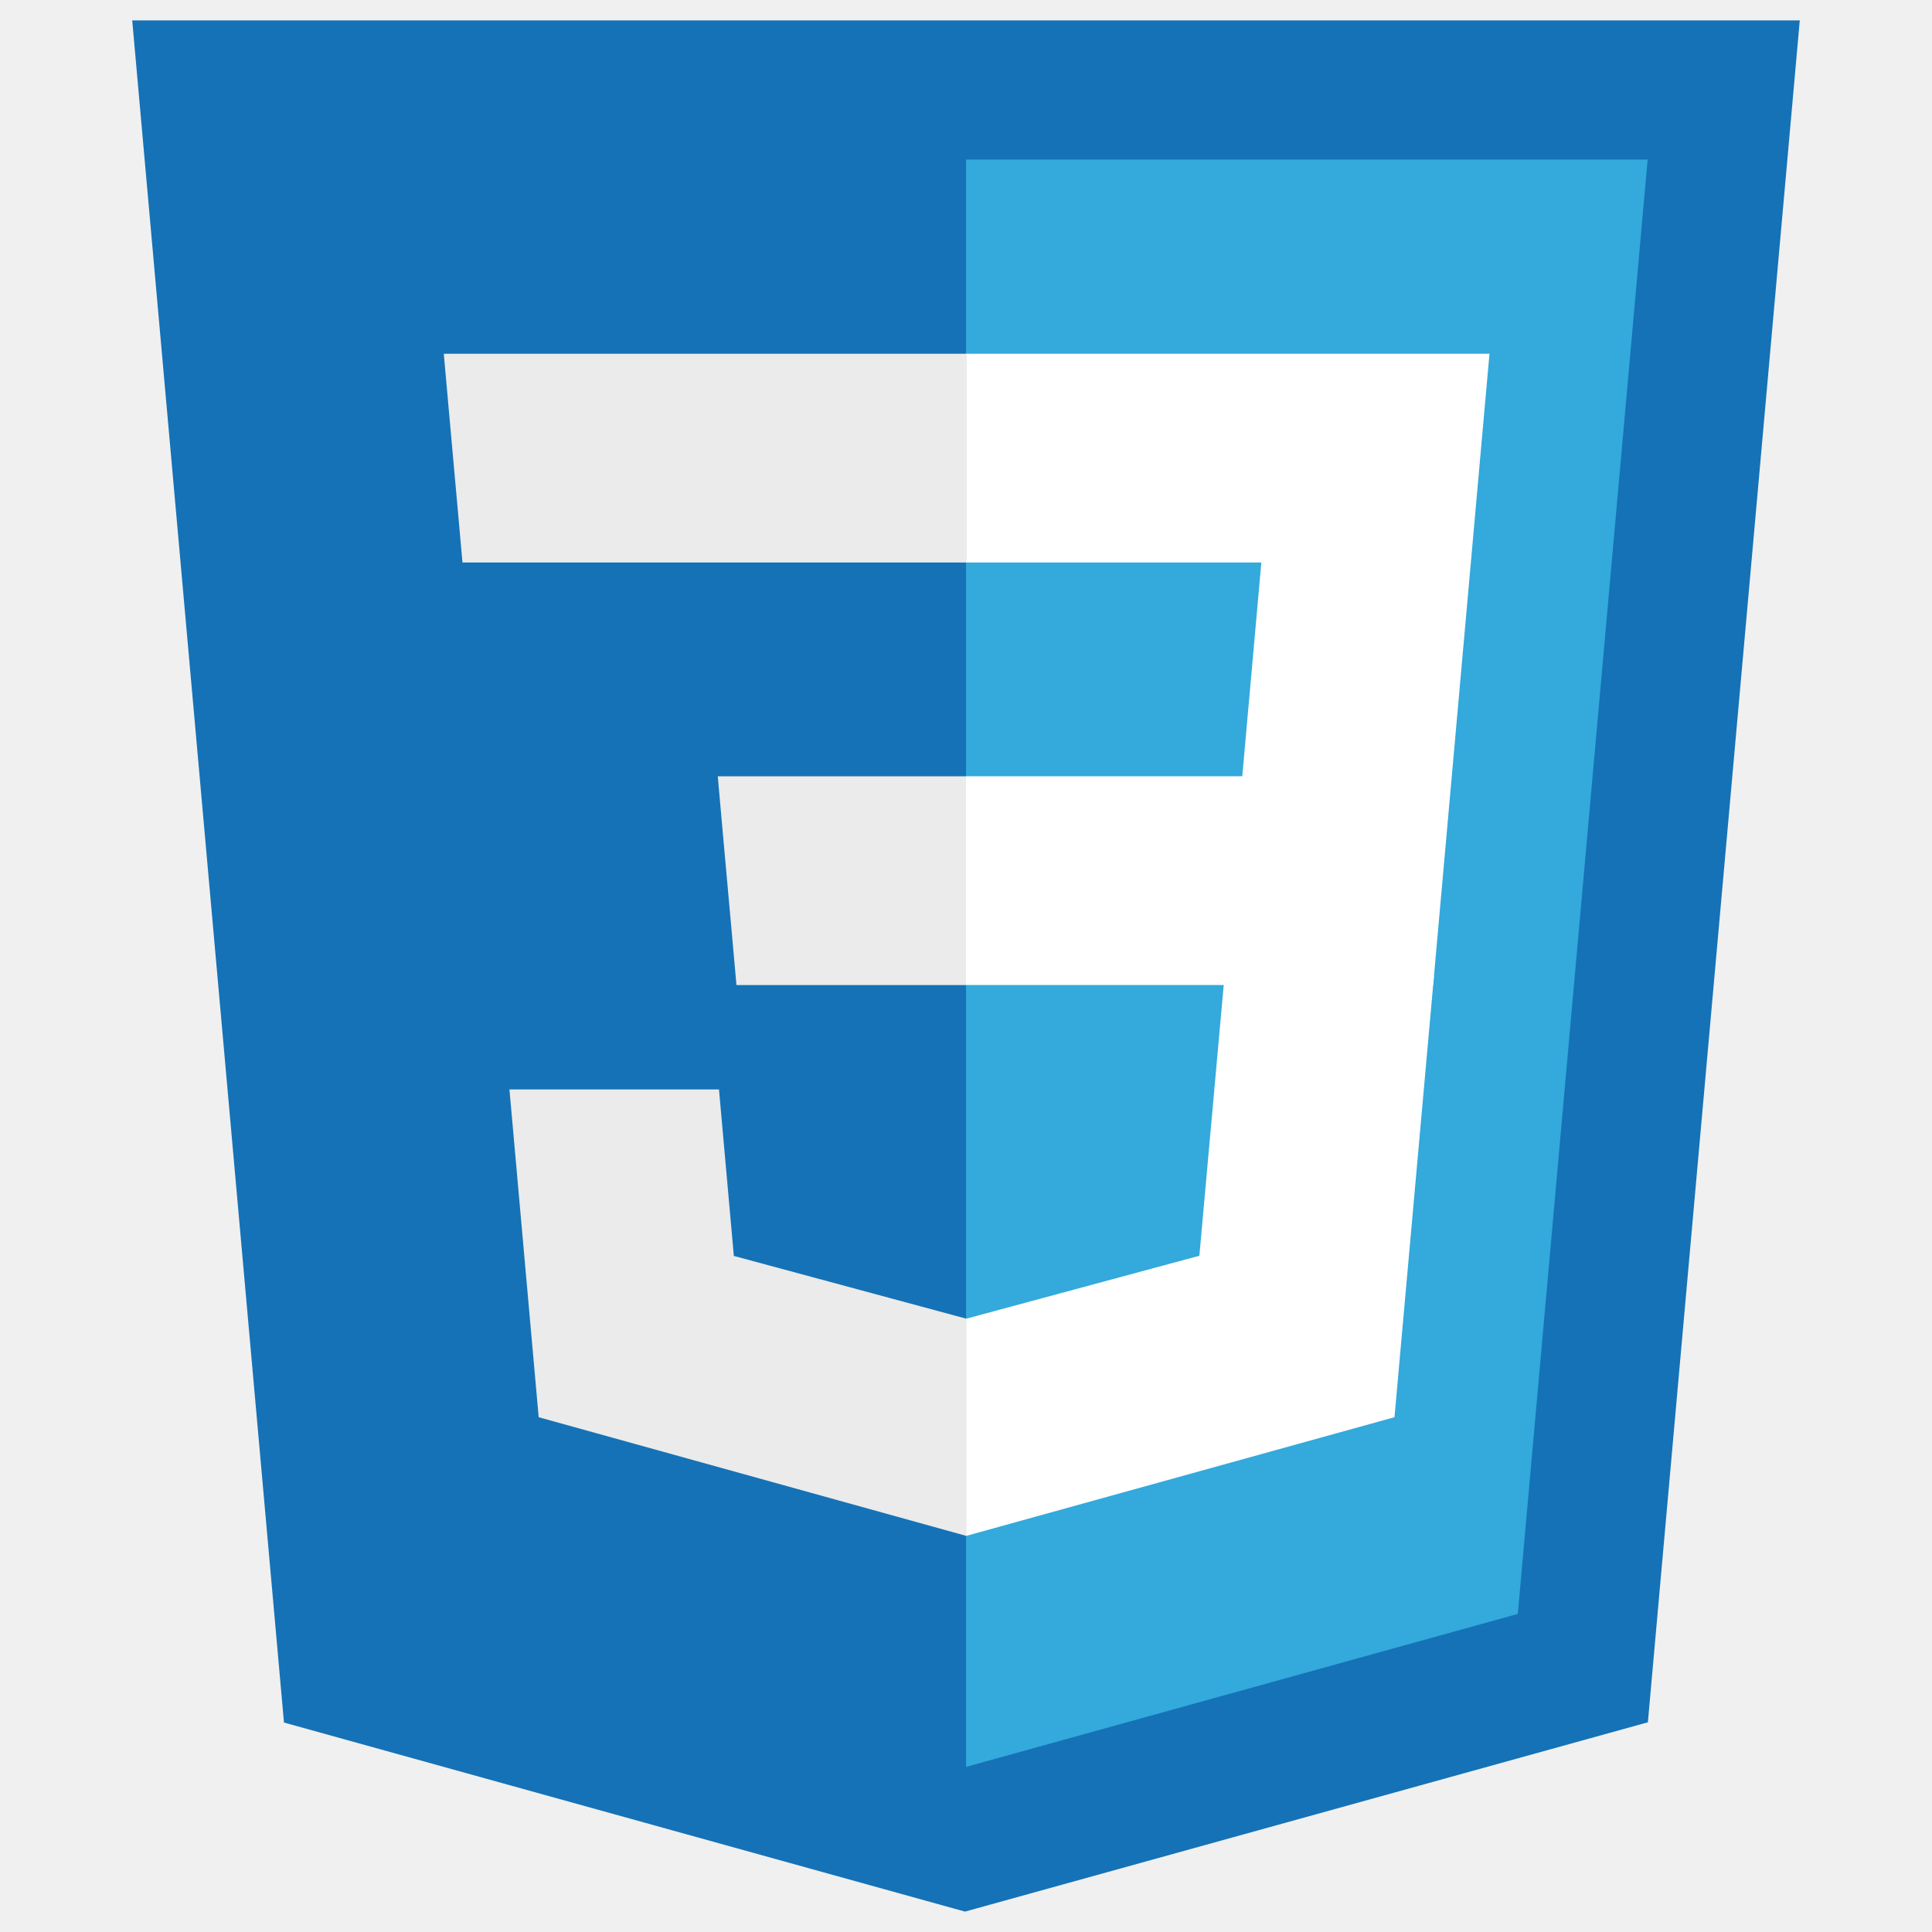
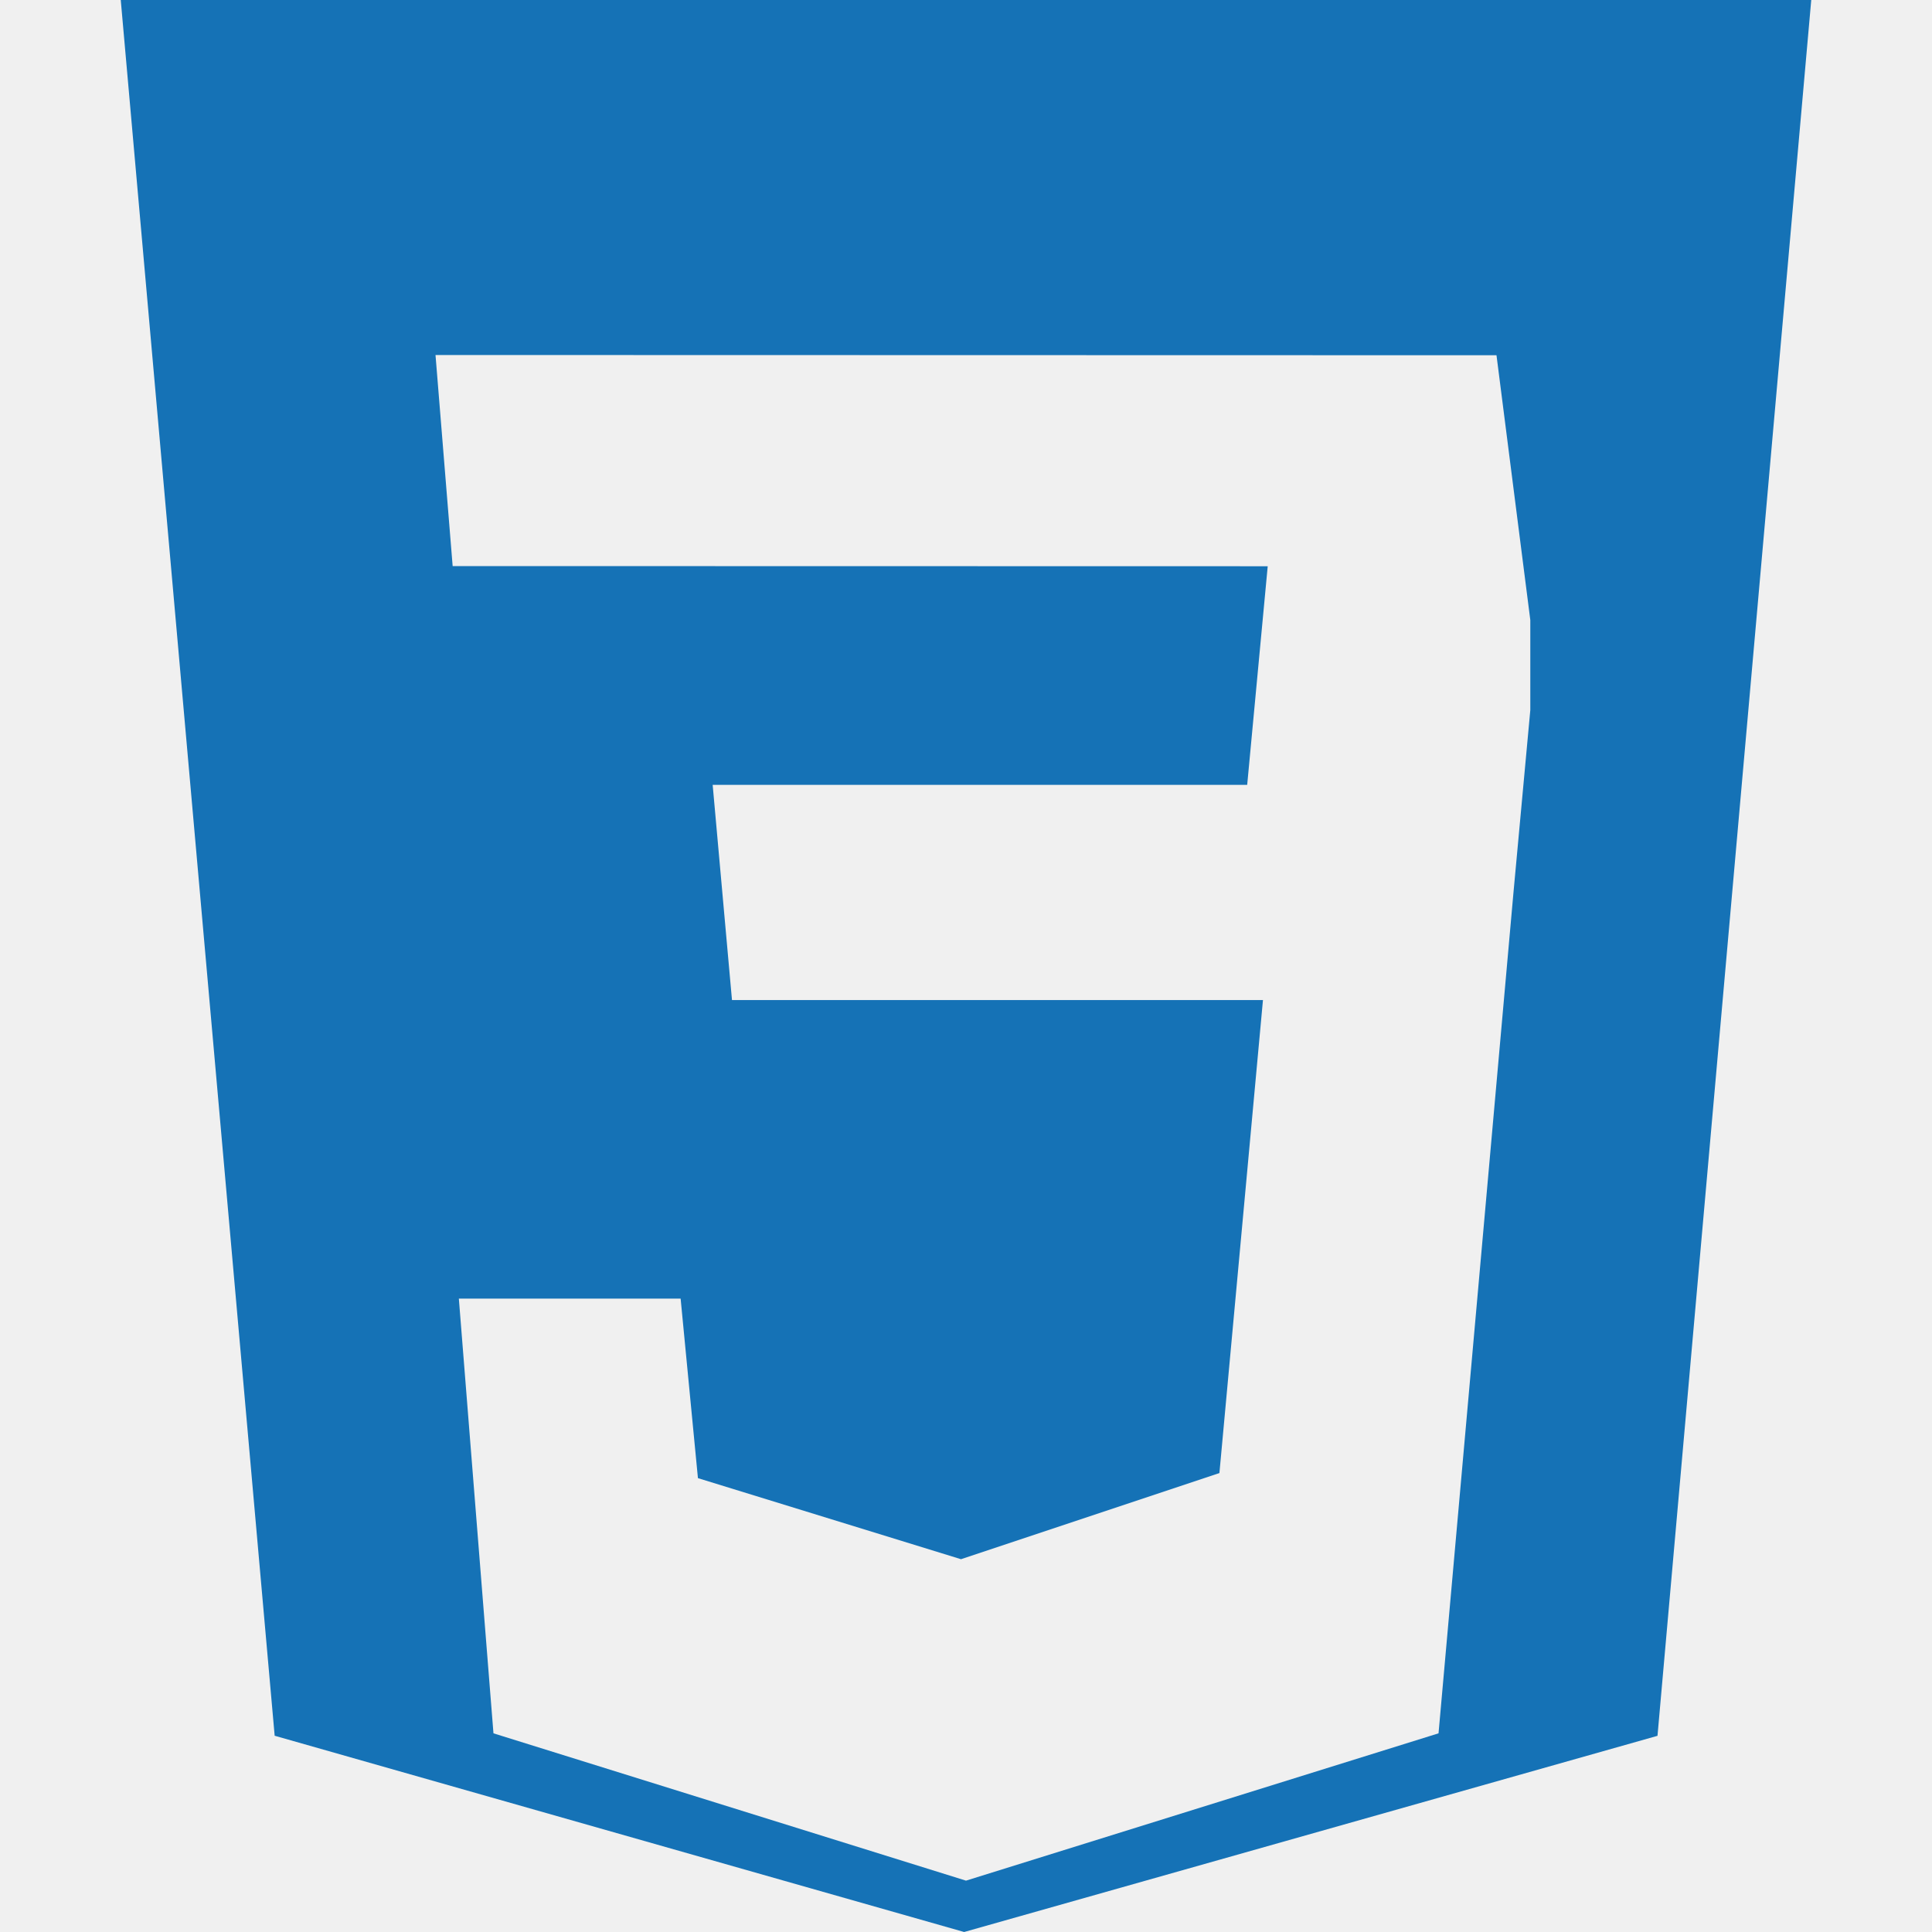
- <svg xmlns="http://www.w3.org/2000/svg" viewBox="0 0 128 128">
-   <path fill="#1572B6" d="M18.814 114.123L8.76 1.352h110.48l-10.064 112.754-45.243 12.543-45.119-12.526z" />
-   <path fill="#33A9DC" d="M64.001 117.062l36.559-10.136 8.601-96.354h-45.16v106.49z" />
-   <path fill="#fff" d="M64.001 51.429h18.302l1.264-14.163H64.001V23.435h34.682l-.332 3.711-3.4 38.114h-30.95V51.429z" />
-   <path fill="#EBEBEB" d="M64.083 87.349l-.061.018-15.403-4.159-.985-11.031H33.752l1.937 21.717 28.331 7.863.063-.018v-14.39z" />
-   <path fill="#fff" d="M81.127 64.675l-1.666 18.522-15.426 4.164v14.39l28.354-7.858.208-2.337 2.406-26.881H81.127z" />
-   <path fill="#EBEBEB" d="M64.048 23.435v13.831H30.64l-.277-3.108-.63-7.012-.331-3.711h34.646zm-.047 27.996v13.831H48.792l-.277-3.108-.631-7.012-.33-3.711h16.447z" />
+ <svg xmlns="http://www.w3.org/2000/svg" role="img" viewBox="0 0 24 24" fill="#1572B6">
+   <path d="M1.5 0h21l-1.91 21.563L11.977 24l-8.565-2.438L1.5 0zm17.09 4.413L5.41 4.41l.213 2.622 10.125.002-.255 2.716h-6.64l.24 2.673h6.596l-.541 5.876-3.21 1.07-3.268-1.007-.215-2.23H5.7l.43 5.4 5.87 1.83 5.87-1.83.93-10.435.21-2.275v-1.12z" />
</svg>
